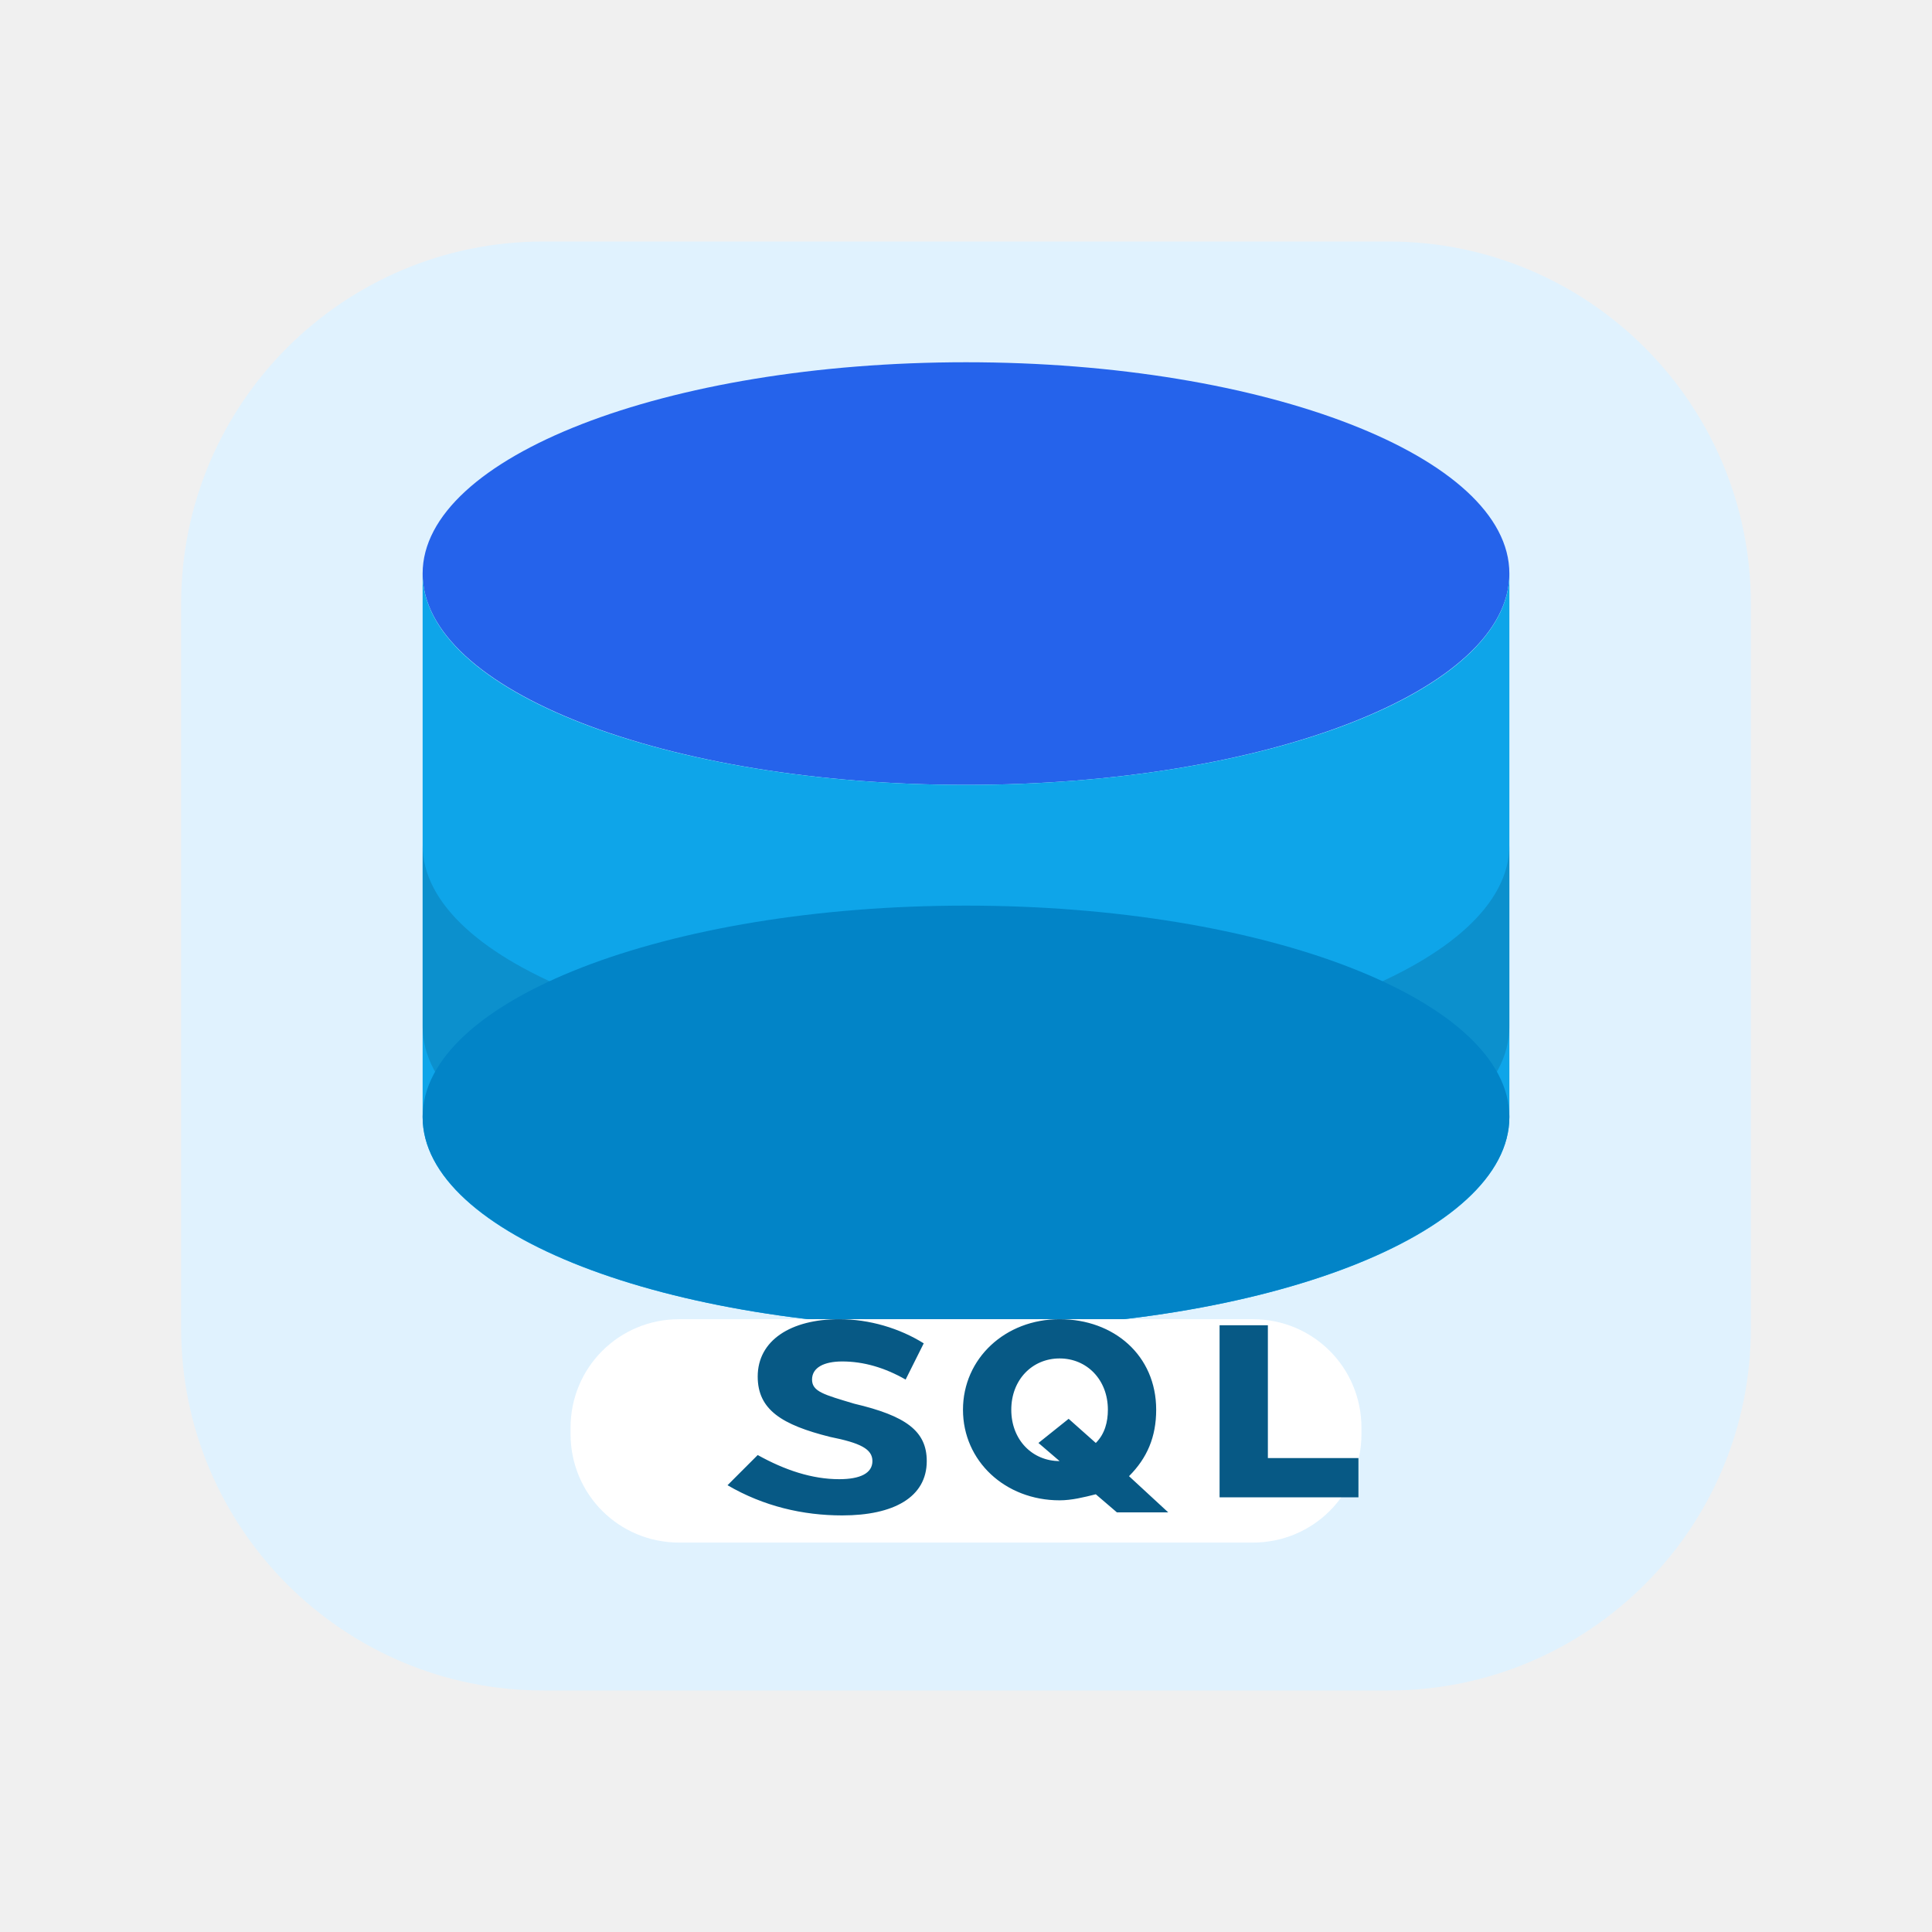
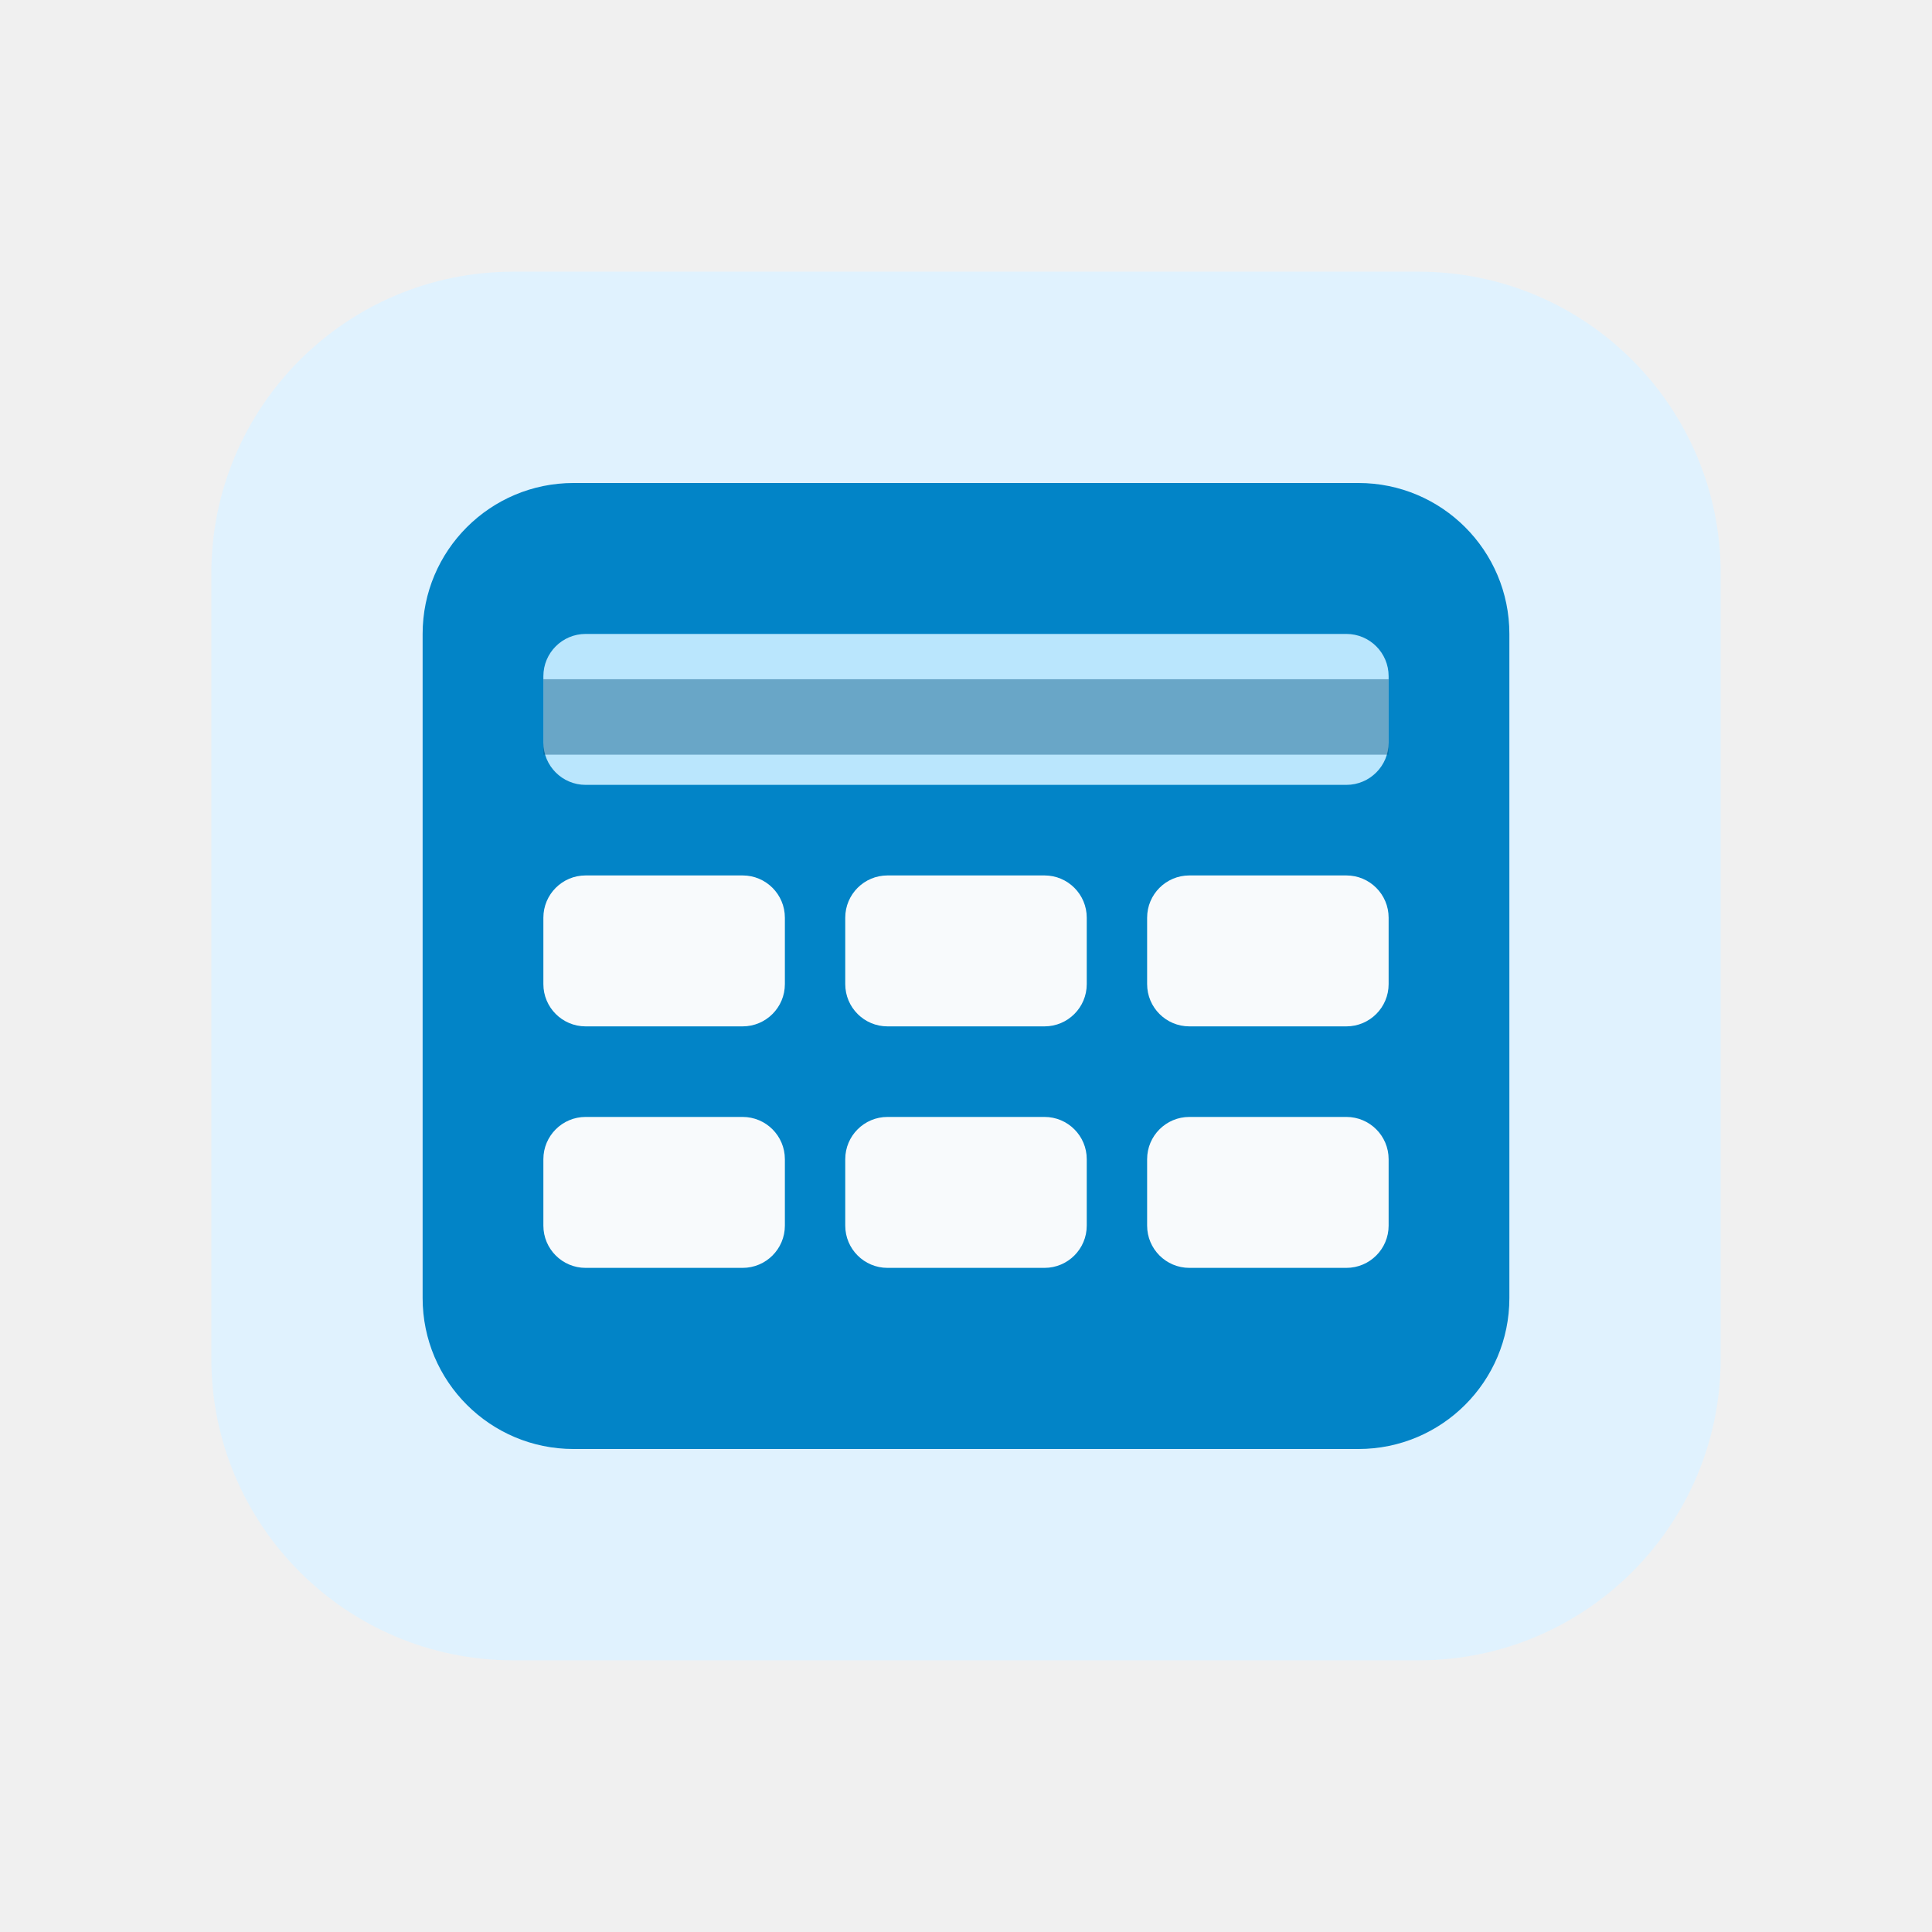
- <svg xmlns="http://www.w3.org/2000/svg" viewBox="0 0 64 64" role="img" aria-label="SQL database icon">
-   <rect x="6" y="8" width="52" height="48" rx="12" fill="#E0F2FE" />
-   <ellipse cx="32" cy="19" rx="18" ry="7" fill="#2563EB" />
-   <path fill="#0EA5E9" d="M14 19v18c0 3.9 8.1 7 18 7s18-3.1 18-7V19c0 3.9-8.1 7-18 7s-18-3.1-18-7Z" />
-   <path fill="#075985" opacity=".28" d="M14 28c0 3.9 8.1 7 18 7s18-3.1 18-7v6c0 3.9-8.1 7-18 7s-18-3.1-18-7v-6Z" />
-   <ellipse cx="32" cy="37" rx="18" ry="7" fill="#0284C7" />
-   <path fill="#FFFFFF" d="M22.5 43.7h19c2 0 3.6 1.6 3.6 3.6v.2c0 2-1.6 3.6-3.6 3.6h-19c-2 0-3.6-1.6-3.6-3.6v-.2c0-2 1.6-3.6 3.6-3.6Z" />
-   <path fill="#075985" d="M24.1 49.2c1.2.7 2.5 1 3.8 1 1.7 0 2.8-.6 2.8-1.8 0-1-.7-1.5-2.4-1.9-1-.3-1.4-.4-1.4-.8s.4-.6 1-.6c.7 0 1.4.2 2.1.6l.6-1.2c-.8-.5-1.8-.8-2.8-.8-1.6 0-2.7.7-2.7 1.9 0 1.1.8 1.6 2.4 2 1 .2 1.4.4 1.4.8s-.4.6-1.1.6c-.9 0-1.8-.3-2.7-.8l-1 1Zm12.9.9h1.7l-1.3-1.2c.6-.6.9-1.3.9-2.2 0-1.8-1.4-3-3.2-3s-3.2 1.3-3.2 3 1.4 3 3.2 3c.4 0 .8-.1 1.2-.2l.7.6Zm-1.9-1.7c-.9 0-1.6-.7-1.6-1.7s.7-1.7 1.6-1.7 1.6.7 1.6 1.7c0 .4-.1.8-.4 1.1l-.9-.8-1 .8.7.6Zm5.3 1.2h4.6v-1.3h-3v-4.4h-1.6v5.7Z" />
+ <svg xmlns="http://www.w3.org/2000/svg" viewBox="0 0 64 64" role="img" aria-label="SQL table icon">
+   <rect x="7" y="9" width="50" height="46" rx="10" fill="#E0F2FE" />
+   <rect x="14" y="16" width="36" height="32" rx="5" fill="#0284C7" />
+   <rect x="18" y="21" width="28" height="5" rx="1.4" fill="#BAE6FD" />
+   <rect x="18" y="29" width="8" height="5" rx="1.4" fill="#F8FAFC" />
+   <rect x="28" y="29" width="8" height="5" rx="1.4" fill="#F8FAFC" />
+   <rect x="38" y="29" width="8" height="5" rx="1.4" fill="#F8FAFC" />
+   <rect x="18" y="37" width="8" height="5" rx="1.4" fill="#F8FAFC" />
+   <rect x="28" y="37" width="8" height="5" rx="1.4" fill="#F8FAFC" />
+   <rect x="38" y="37" width="8" height="5" rx="1.4" fill="#F8FAFC" />
+   <path fill="#075985" d="M18 22.5h28V25H18v-2.5Z" opacity=".45" />
</svg>
